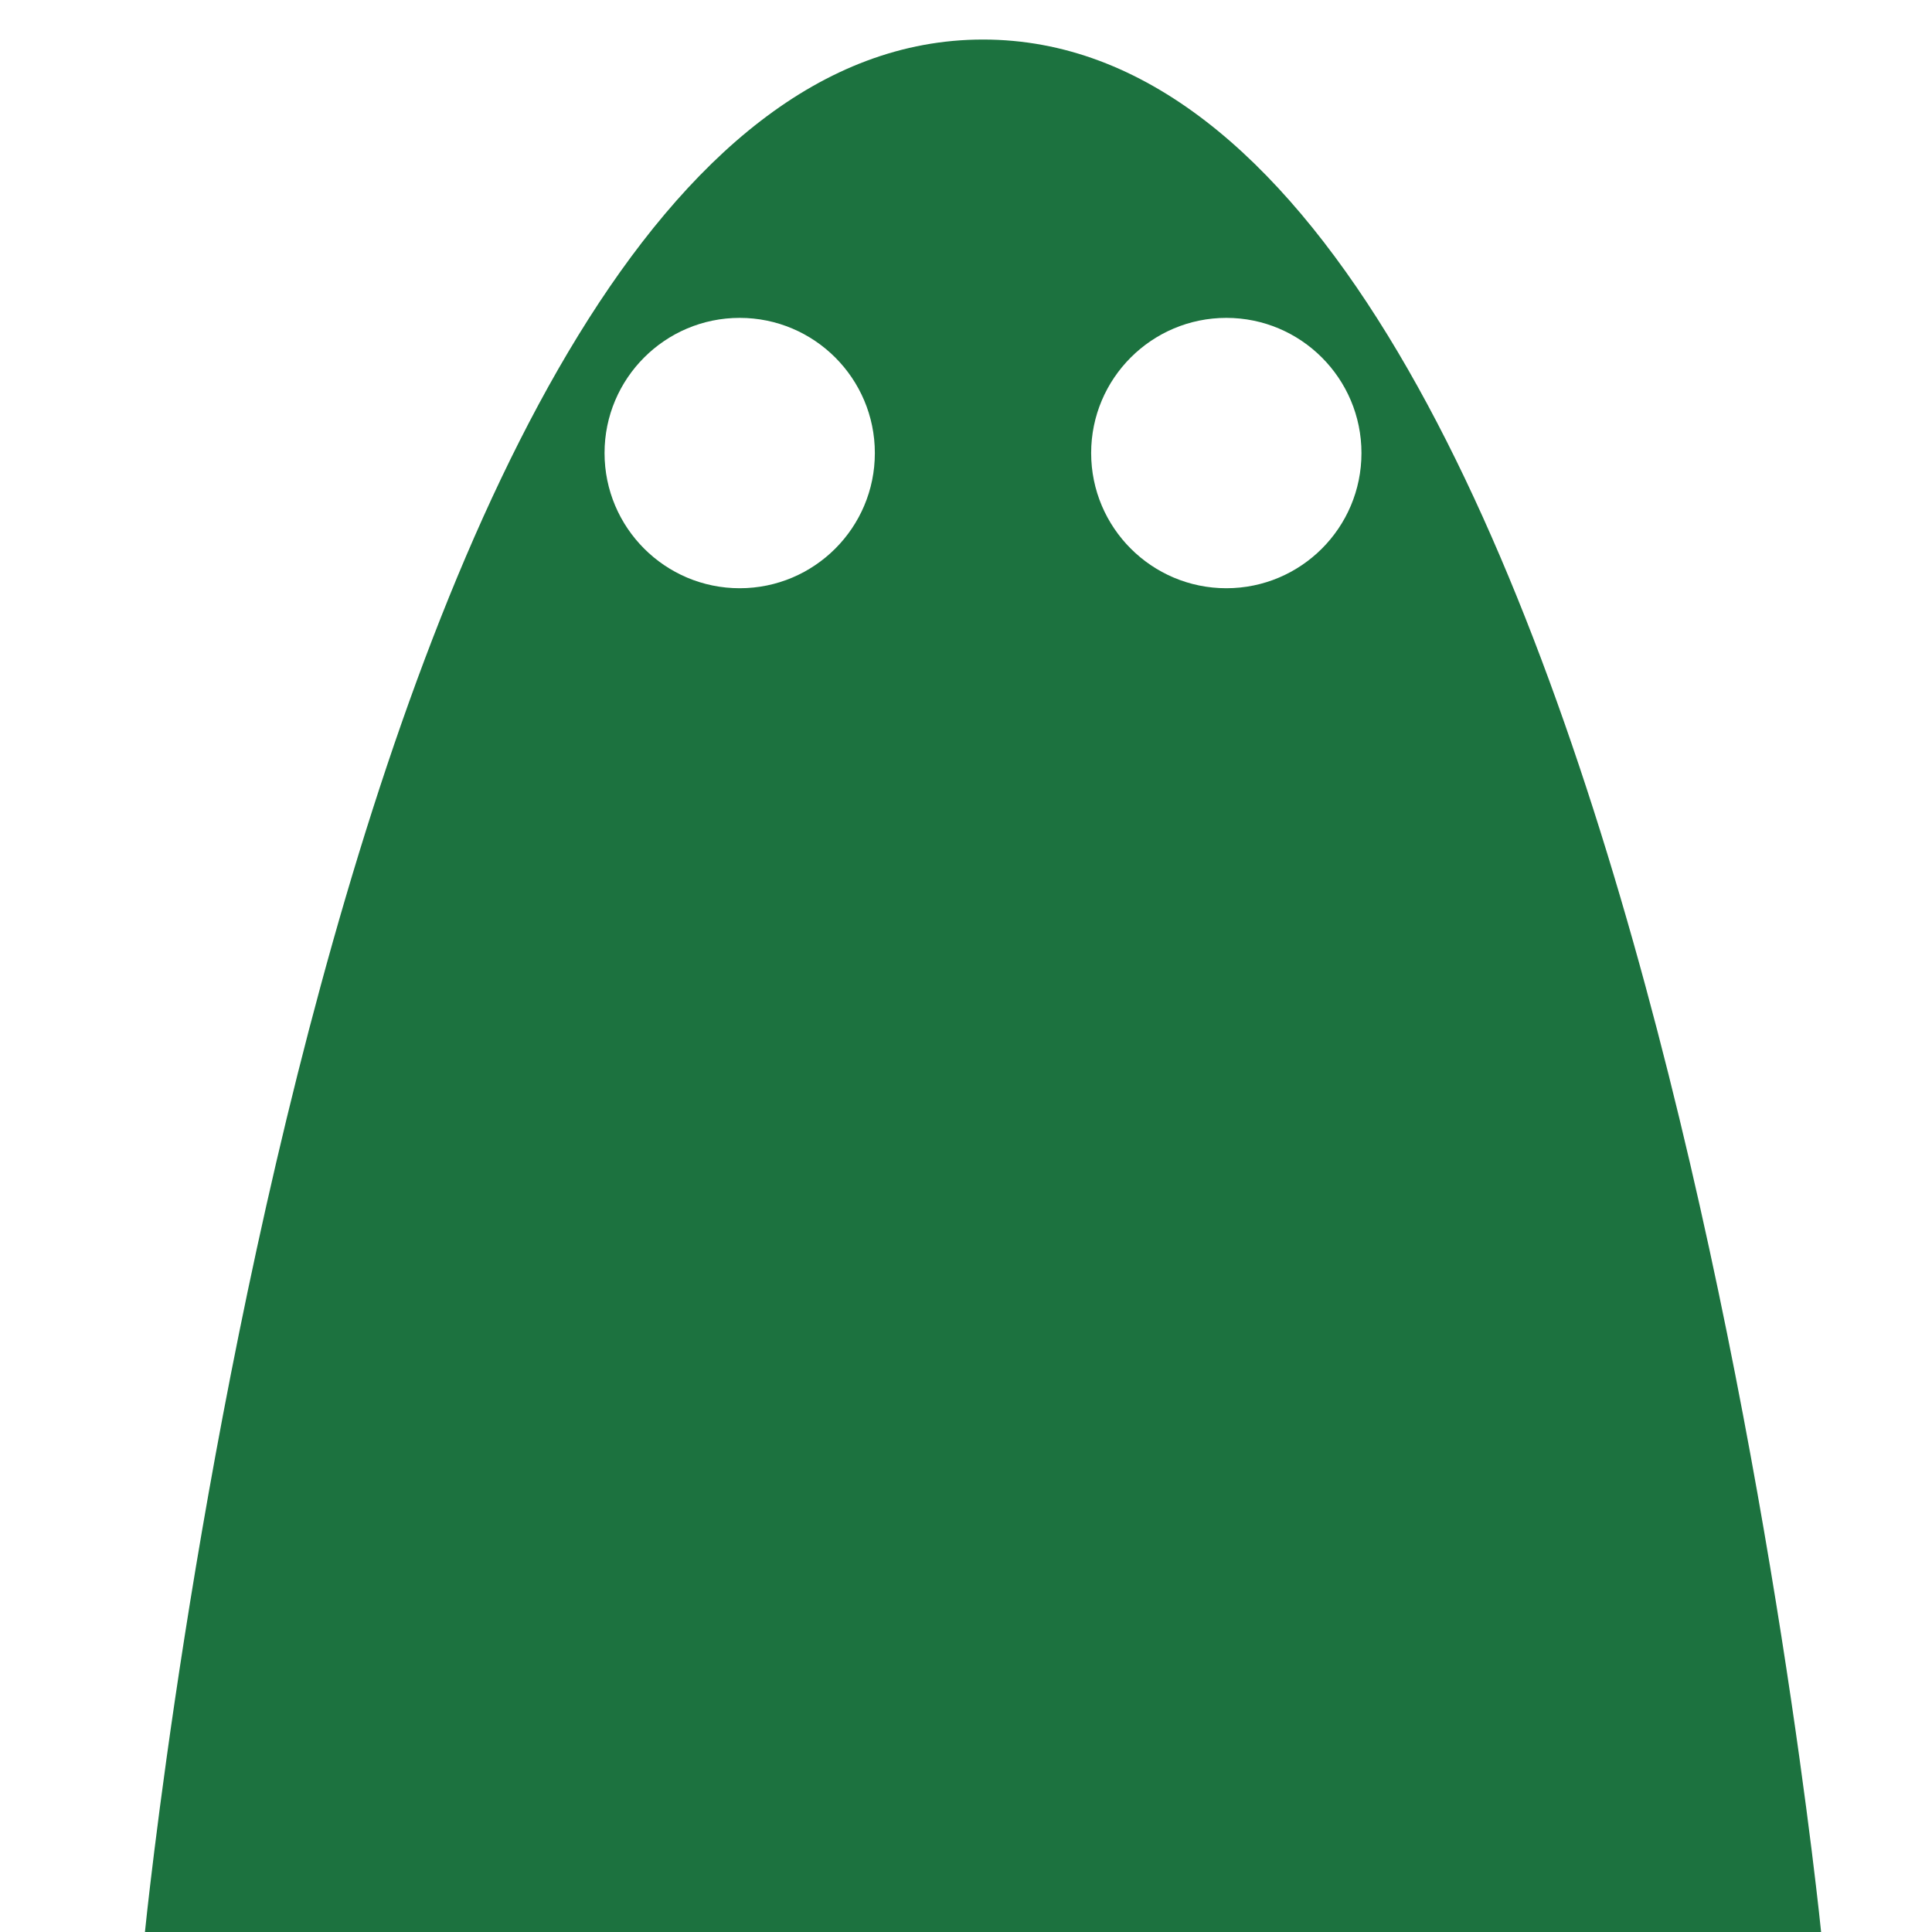
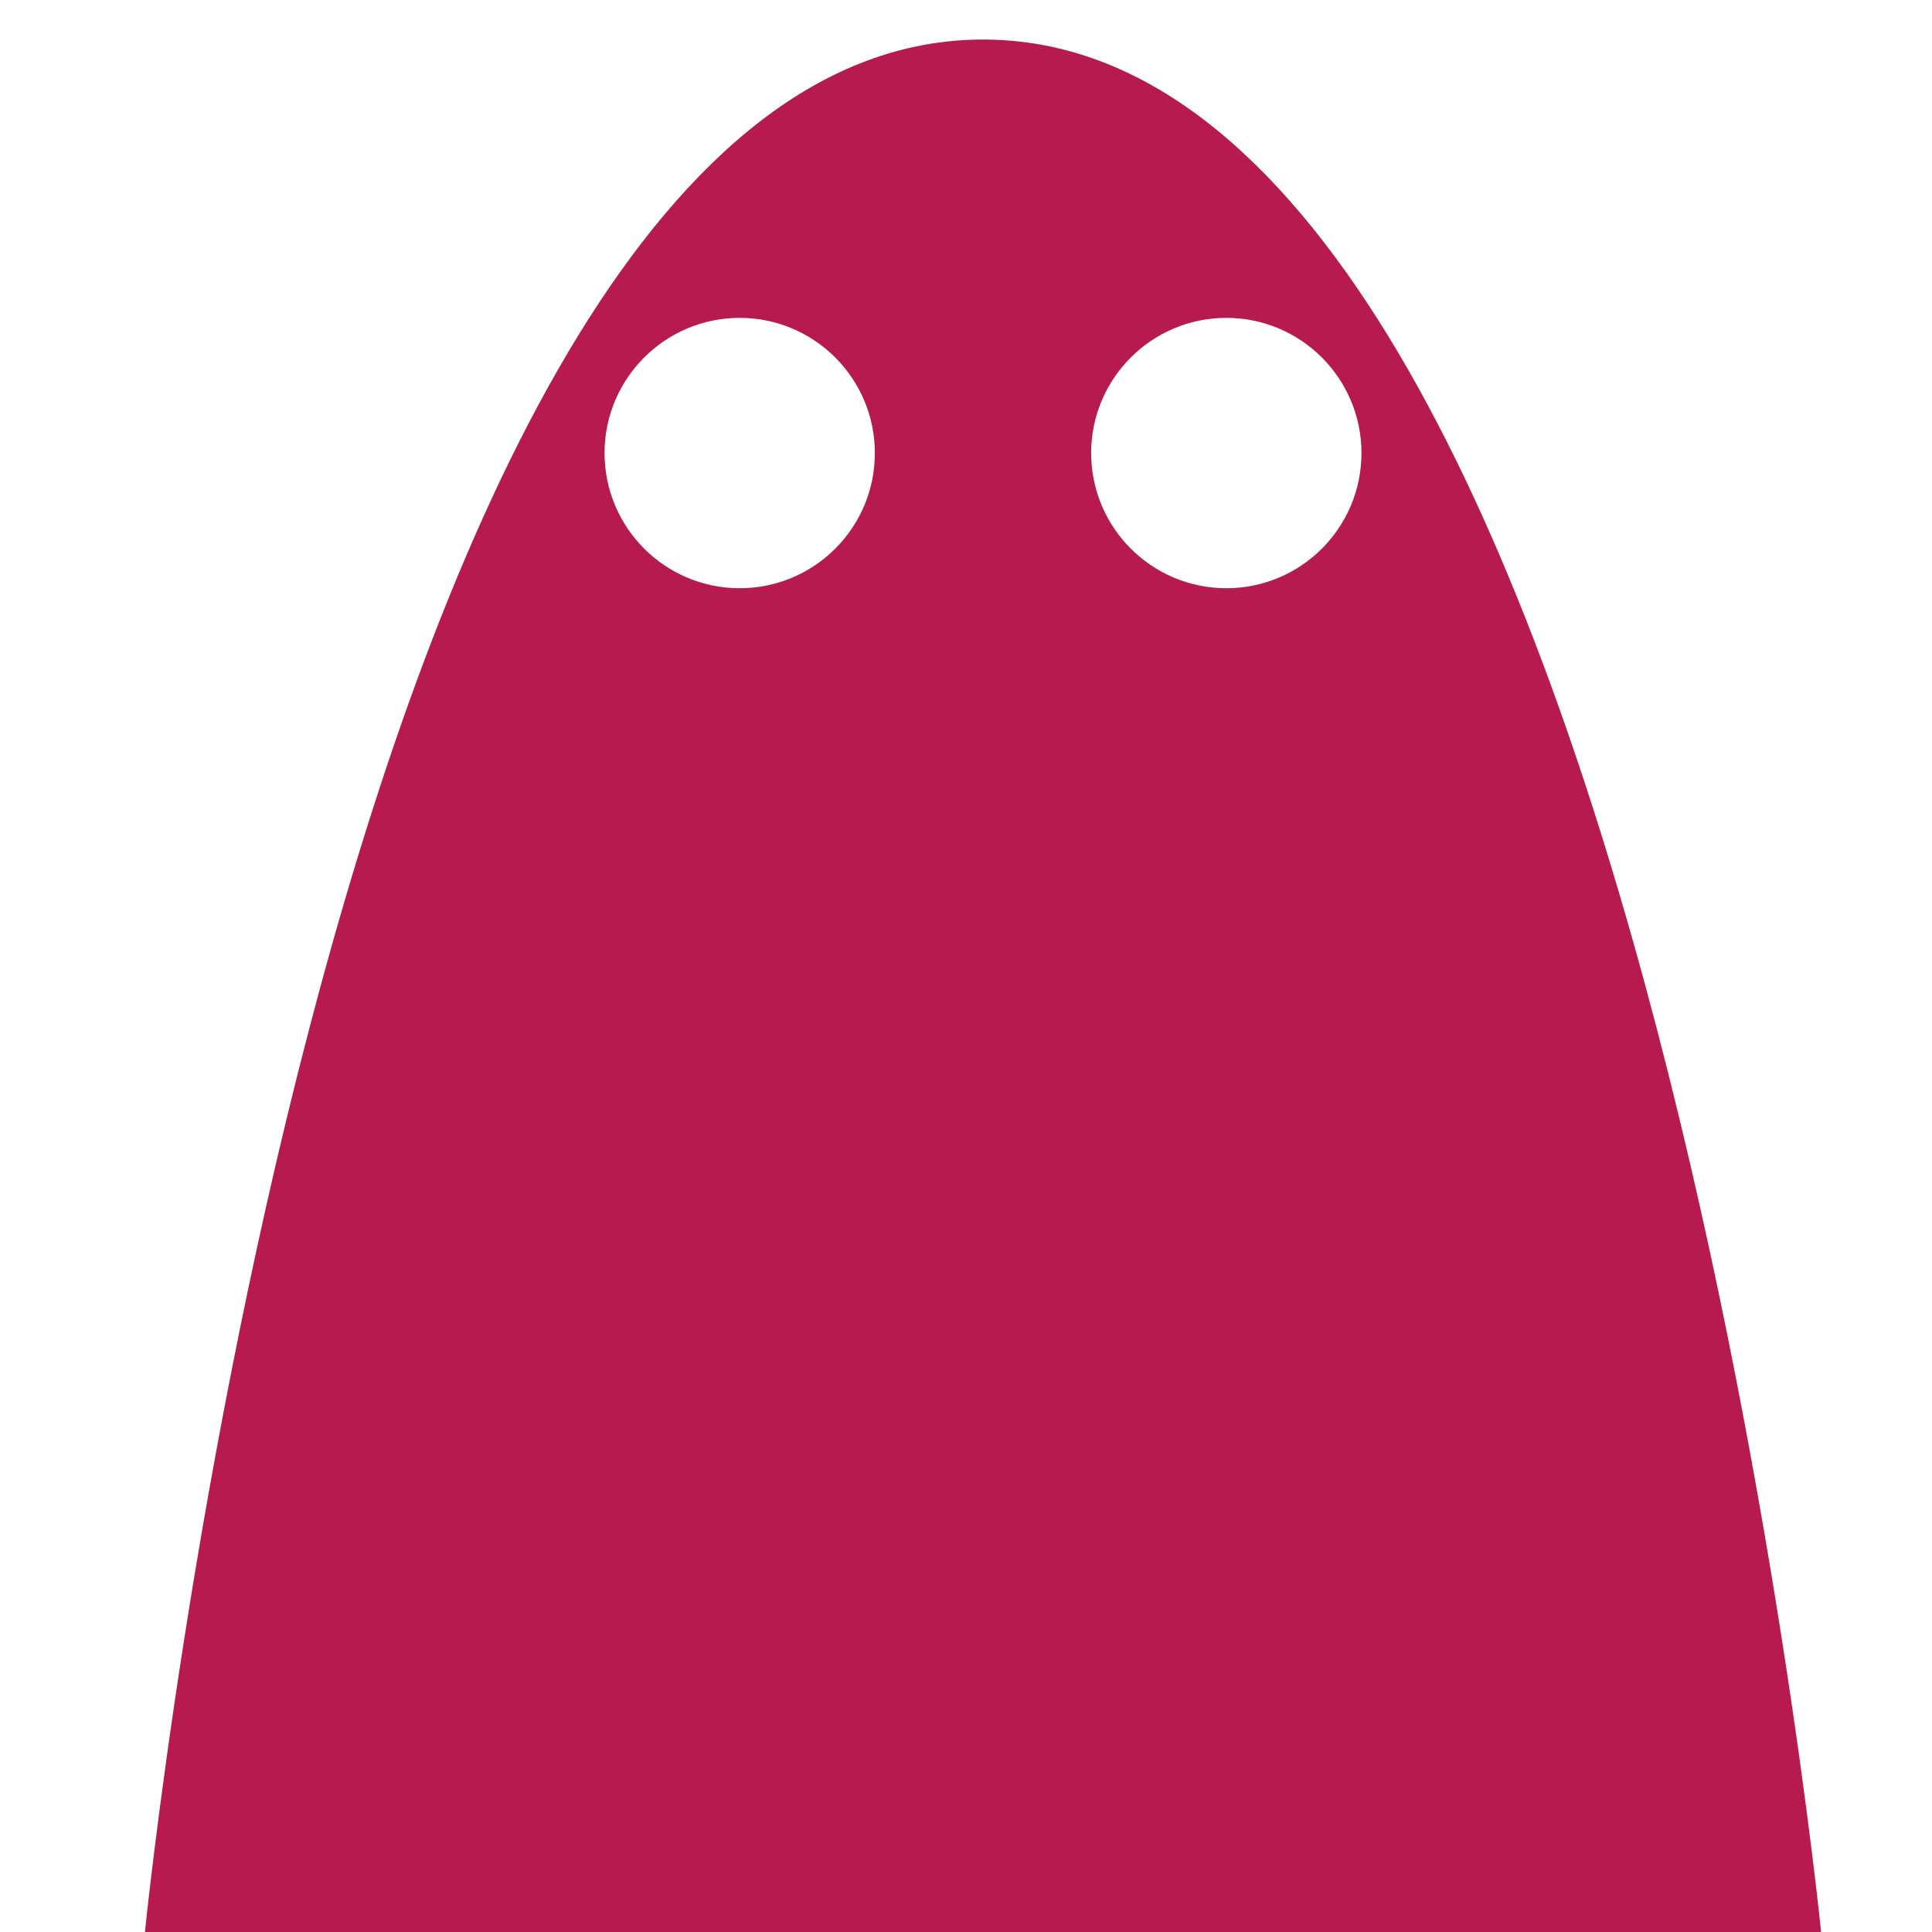
<svg xmlns="http://www.w3.org/2000/svg" version="1.1" id="Ebene_1" x="0px" y="0px" width="45px" height="45px" viewBox="0 0 45 45" enable-background="new 0 0 45 45" xml:space="preserve">
-   <path fill="#1C723F" d="M22.897,0.921C7.784,0.921,3.376,45,3.376,45h39.041C42.417,45,38.009,0.921,22.897,0.921z M17.229,13.701  c-1.738,0-3.148-1.411-3.148-3.149c0-1.737,1.411-3.148,3.148-3.148s3.148,1.411,3.148,3.148  C20.378,12.29,18.967,13.701,17.229,13.701z M28.564,13.701c-1.738,0-3.149-1.411-3.149-3.149c0-1.737,1.411-3.148,3.149-3.148  c1.737,0,3.147,1.411,3.147,3.148C31.712,12.29,30.302,13.701,28.564,13.701z" />
+   <path fill="#B71A4E" d="M22.897,0.921C7.784,0.921,3.376,45,3.376,45h39.041C42.417,45,38.009,0.921,22.897,0.921z M17.229,13.701  c-1.738,0-3.148-1.411-3.148-3.149c0-1.737,1.411-3.148,3.148-3.148s3.148,1.411,3.148,3.148  C20.378,12.29,18.967,13.701,17.229,13.701z M28.564,13.701c-1.738,0-3.149-1.411-3.149-3.149c0-1.737,1.411-3.148,3.149-3.148  c1.737,0,3.147,1.411,3.147,3.148C31.712,12.29,30.302,13.701,28.564,13.701z" />
  <path display="none" fill="#BC413B" d="M22.897,0.921C7.784,0.921,3.376,45,3.376,45h39.041C42.417,45,38.009,0.921,22.897,0.921z   M17.229,14.225c-1.738,0-3.148-1.411-3.148-3.148s1.411-3.148,3.148-3.148s3.148,1.41,3.148,3.148S18.967,14.225,17.229,14.225z   M28.564,14.225c-1.738,0-3.149-1.411-3.149-3.148s1.411-3.148,3.149-3.148c1.737,0,3.147,1.41,3.147,3.148  S30.302,14.225,28.564,14.225z" />
  <path display="none" fill="#283747" d="M22.897,0.921C7.784,0.921,3.376,45,3.376,45h39.041C42.417,45,38.009,0.921,22.897,0.921z   M17.229,14.539c-1.738,0-3.148-1.41-3.148-3.148c0-1.737,1.411-3.148,3.148-3.148s3.148,1.411,3.148,3.148  C20.378,13.129,18.967,14.539,17.229,14.539z M28.564,14.539c-1.738,0-3.149-1.41-3.149-3.148c0-1.737,1.411-3.148,3.149-3.148  c1.737,0,3.147,1.411,3.147,3.148C31.712,13.129,30.302,14.539,28.564,14.539z" />
</svg>
